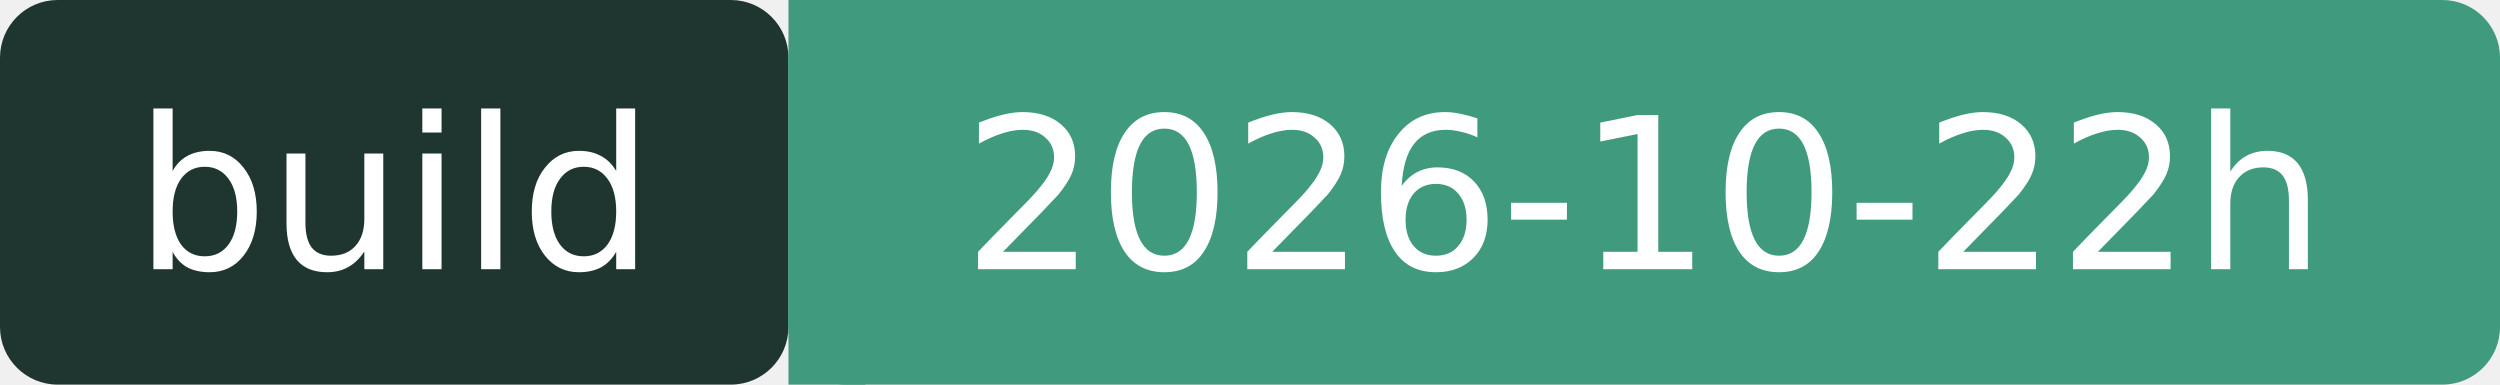
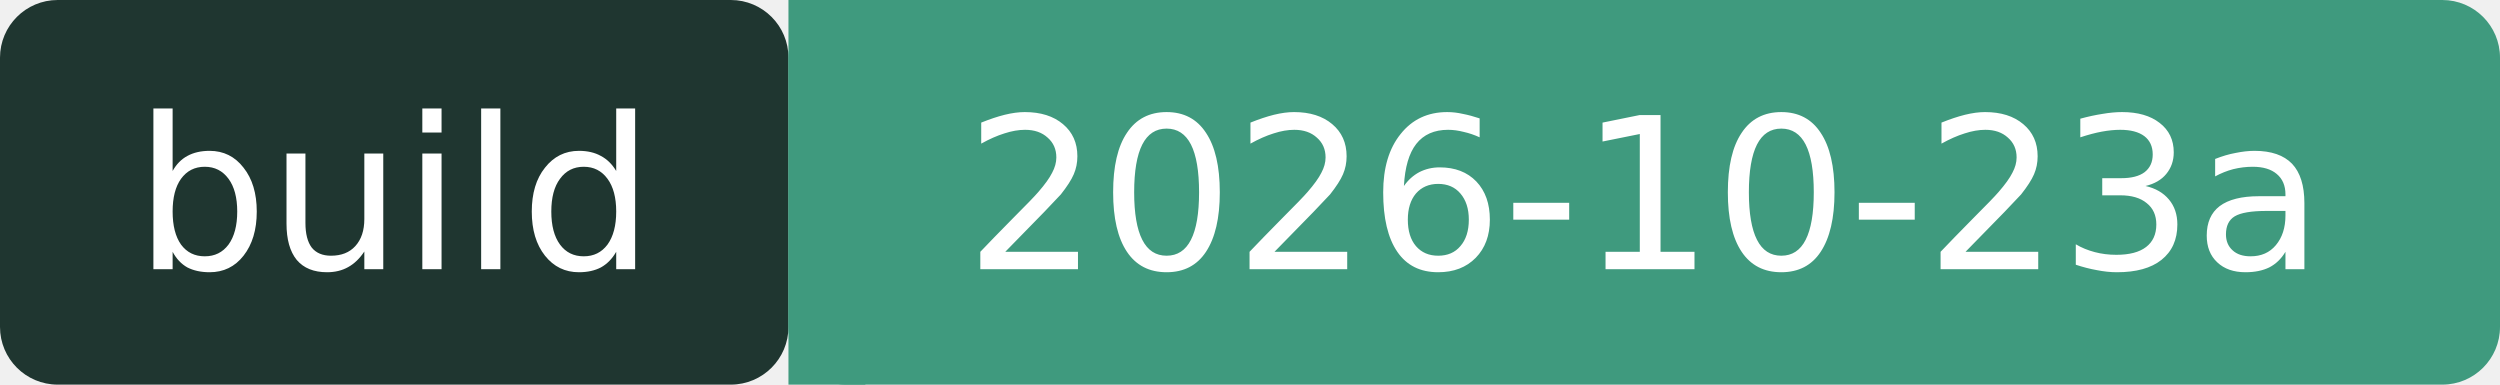
- <svg xmlns="http://www.w3.org/2000/svg" width="130" height="20" role="img" aria-label="build: 2026-10-22h">
+ <svg xmlns="http://www.w3.org/2000/svg" width="130" height="20" role="img" aria-label="build: 2026-10-23a">
  <rect width="41" height="20" rx="3" fill="#1F3630" />
  <rect x="41" width="89" height="20" rx="3" fill="#3F9A7E" />
  <rect x="41" width="4" height="20" fill="#3F9A7E" />
  <g fill="#fff" font-family="Verdana,DejaVu Sans,sans-serif" font-size="11" text-anchor="middle">
    <text x="20.5" y="14">build</text>
-     <text x="85.5" y="14">2026-10-22h</text>
+     <text x="85.5" y="14">2026-10-23a</text>
  </g>
</svg>
